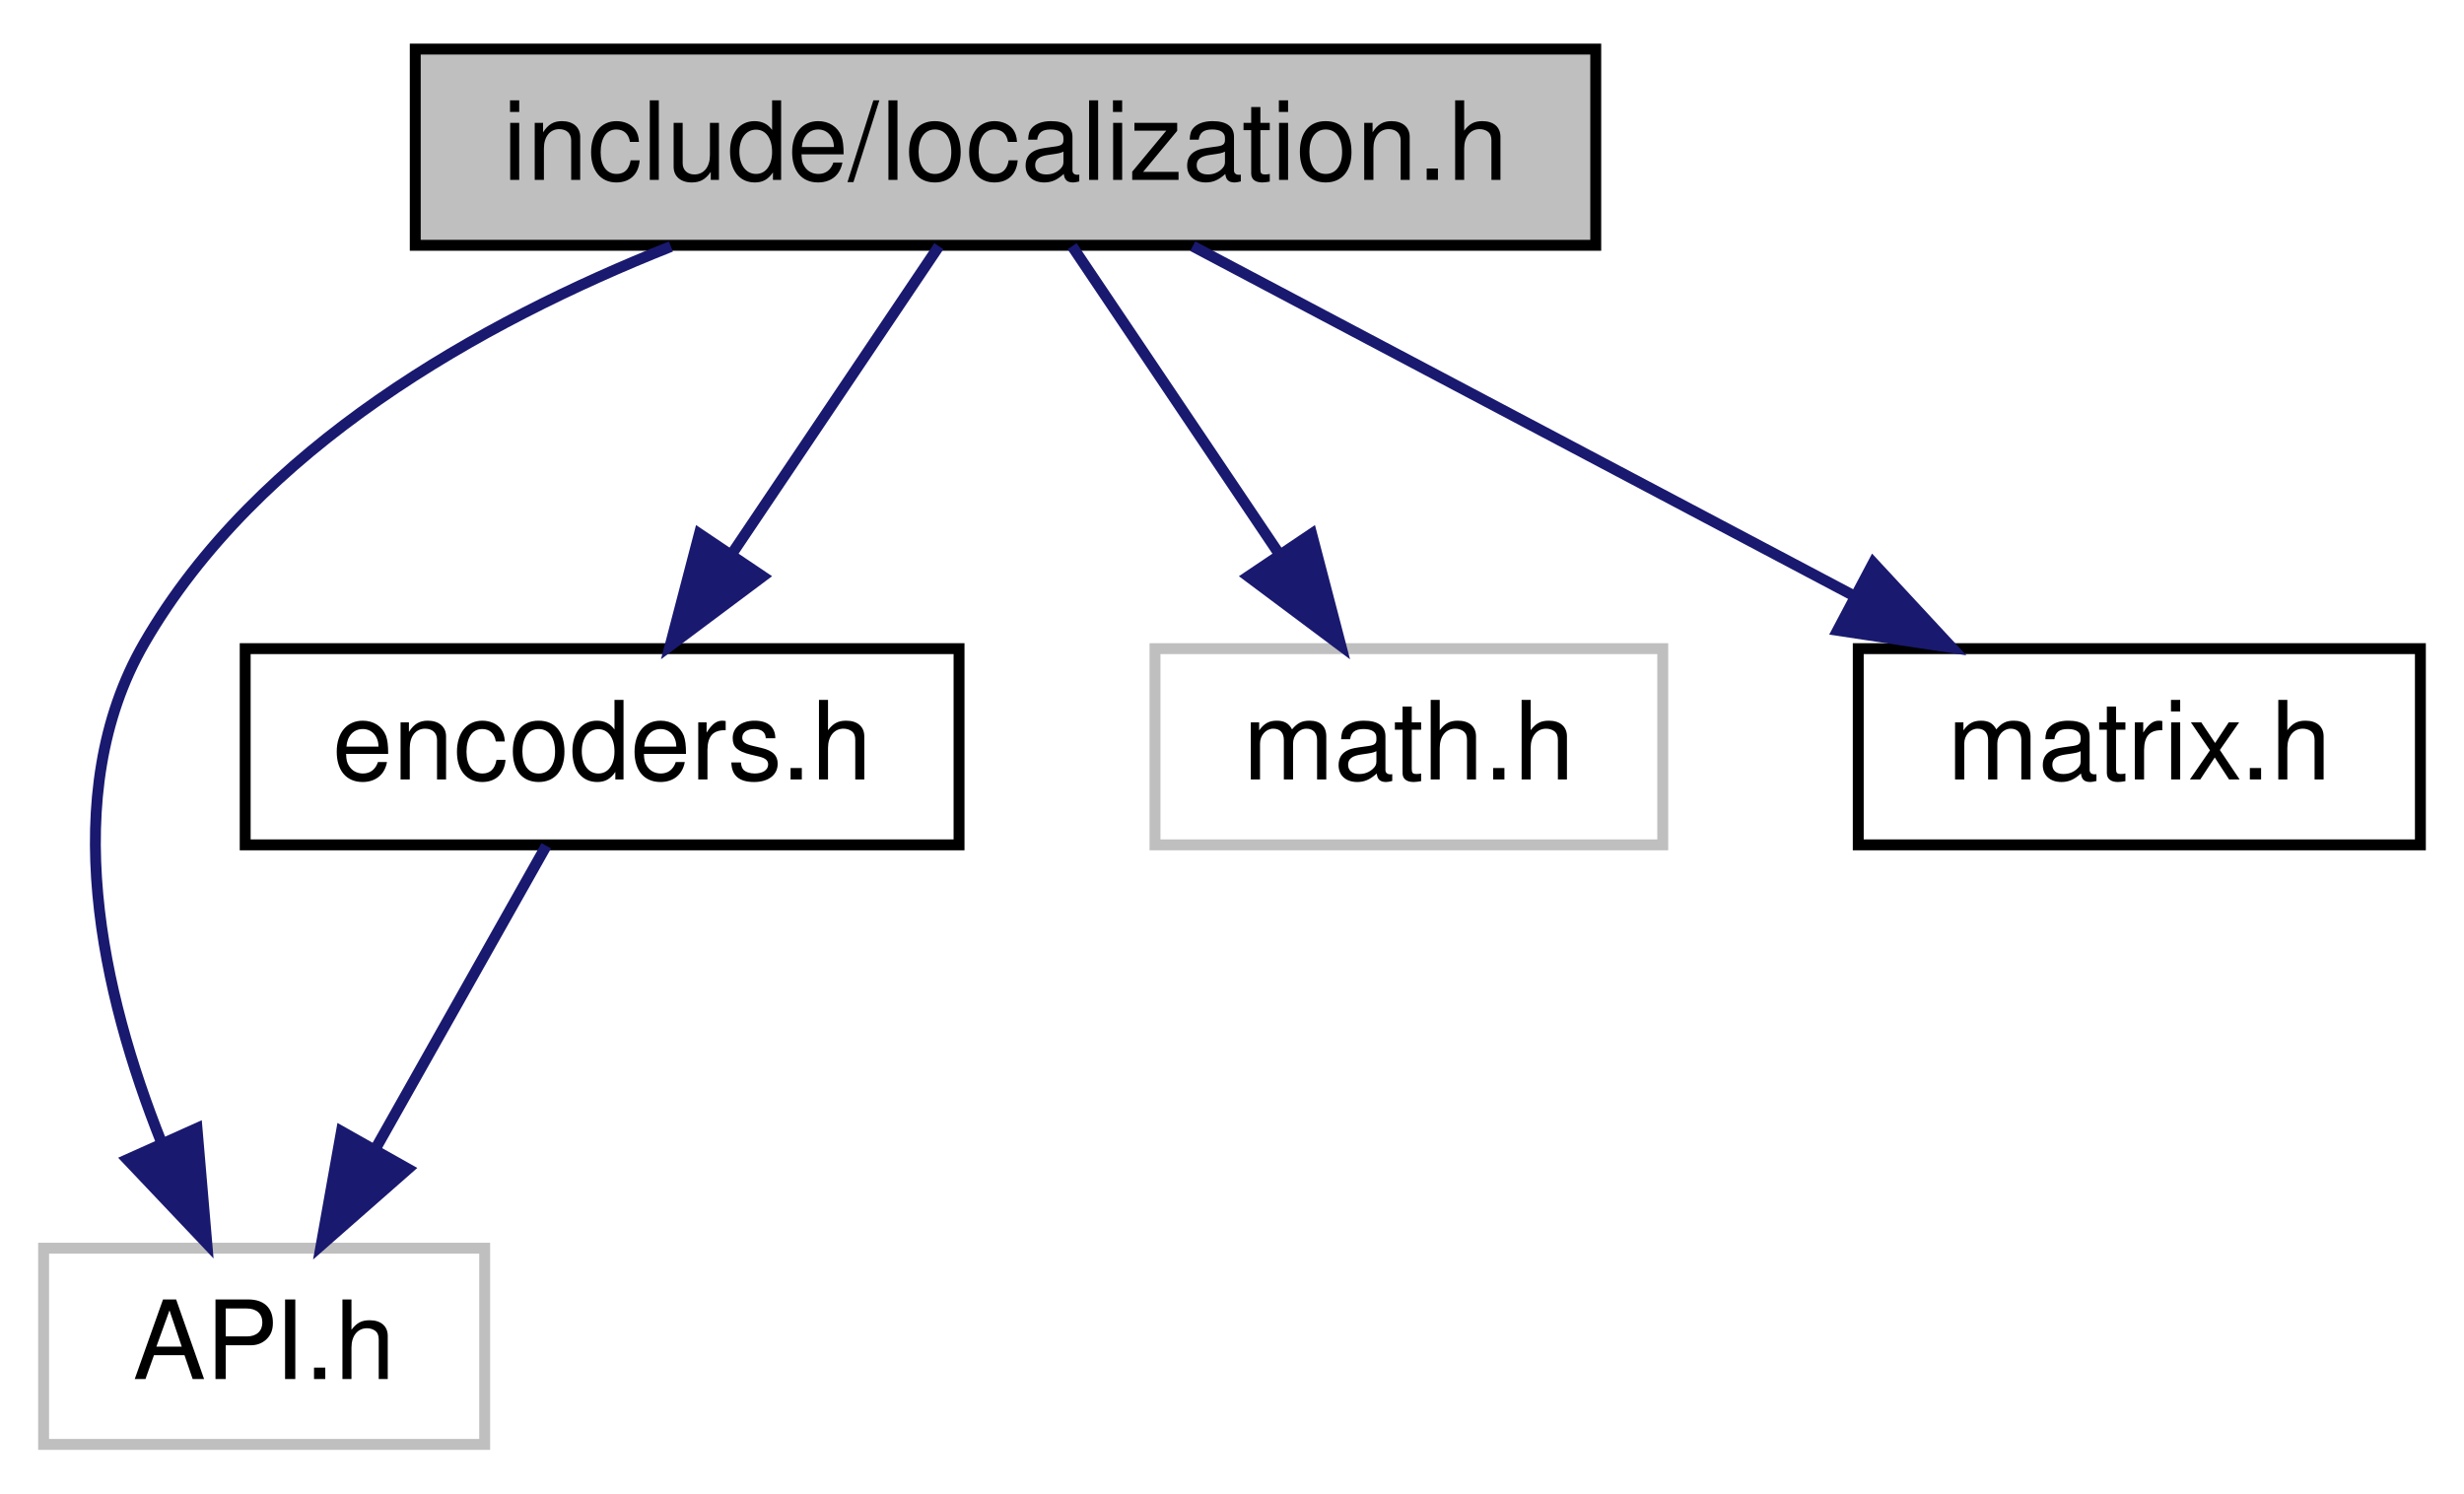
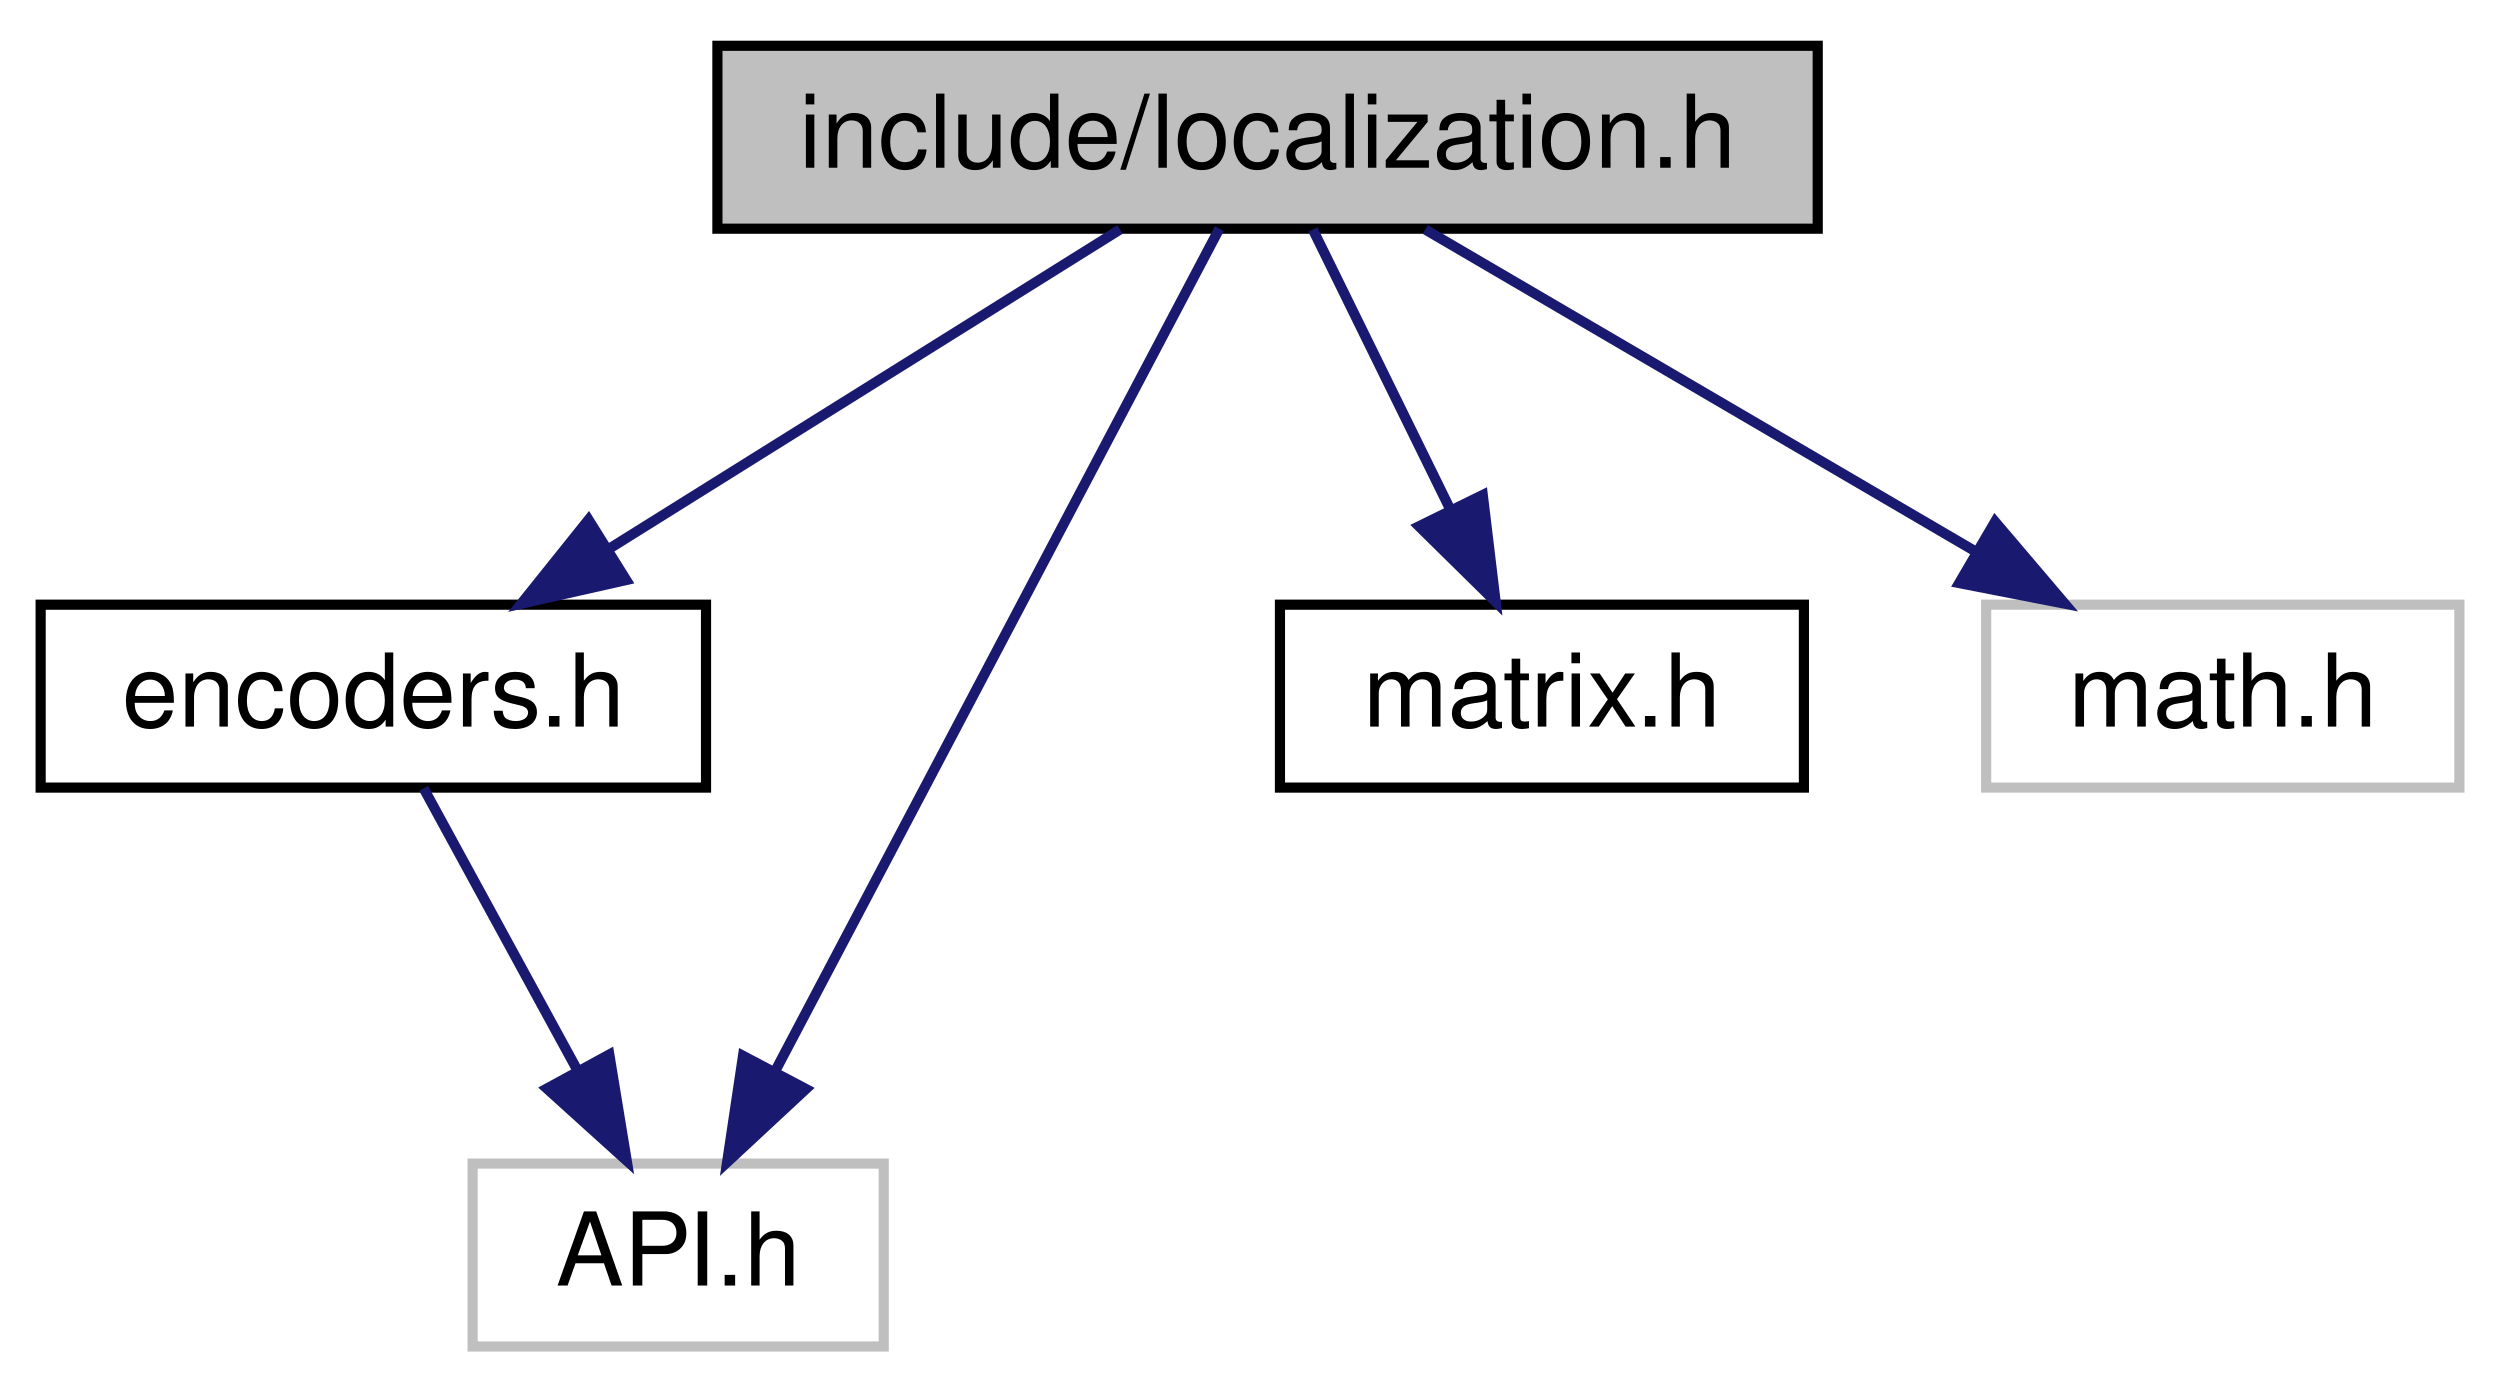
- <svg xmlns="http://www.w3.org/2000/svg" xmlns:xlink="http://www.w3.org/1999/xlink" width="226pt" height="137pt" viewBox="0.00 0.00 226.01 137.00">
+ <svg xmlns="http://www.w3.org/2000/svg" xmlns:xlink="http://www.w3.org/1999/xlink" width="246pt" height="137pt" viewBox="0.00 0.00 246.02 137.00">
  <g id="graph0" class="graph" transform="scale(1 1) rotate(0) translate(4 133)">
    <g id="node1" class="node">
-       <polygon fill="#bfbfbf" stroke="#000000" points="34.089,-110.5 34.089,-128.5 142.369,-128.5 142.369,-110.5 34.089,-110.5" />
-       <text text-anchor="middle" x="88.229" y="-116.5" font-family="Helvetica,sans-Serif" font-size="10.00" fill="#000000">include/localization.h</text>
+       <polygon fill="#bfbfbf" stroke="#000000" points="66.599,-110.5 66.599,-128.5 174.879,-128.5 174.879,-110.5 66.599,-110.5" />
+       <text text-anchor="middle" x="120.739" y="-116.5" font-family="Helvetica,sans-Serif" font-size="10.00" fill="#000000">include/localization.h</text>
    </g>
    <g id="node2" class="node">
-       <polygon fill="none" stroke="#bfbfbf" points="0,-.5 0,-18.5 40.458,-18.5 40.458,-.5 0,-.5" />
-       <text text-anchor="middle" x="20.229" y="-6.5" font-family="Helvetica,sans-Serif" font-size="10.00" fill="#000000">API.h</text>
-     </g>
-     <g id="edge1" class="edge">
-       <path fill="none" stroke="#191970" d="M57.539,-110.389C40.049,-103.444 19.605,-91.951 9.229,-74 1.165,-60.05 5.414,-41.757 10.807,-28.217" />
-       <polygon fill="#191970" stroke="#191970" points="14.07,-29.496 14.97,-18.939 7.683,-26.631 14.07,-29.496" />
-     </g>
-     <g id="node3" class="node">
-       <g id="a_node3">
+       <g id="a_node2">
        <a xlink:href="encoders_8h.html" target="_top" xlink:title="wrapper around encoder functions ">
-           <polygon fill="none" stroke="#000000" points="18.49,-55.5 18.49,-73.5 83.968,-73.5 83.968,-55.5 18.49,-55.5" />
-           <text text-anchor="middle" x="51.229" y="-61.5" font-family="Helvetica,sans-Serif" font-size="10.00" fill="#000000">encoders.h</text>
+           <polygon fill="none" stroke="#000000" points="0,-55.5 0,-73.5 65.478,-73.5 65.478,-55.5 0,-55.5" />
+           <text text-anchor="middle" x="32.739" y="-61.5" font-family="Helvetica,sans-Serif" font-size="10.00" fill="#000000">encoders.h</text>
        </a>
      </g>
    </g>
-     <g id="edge2" class="edge">
-       <path fill="none" stroke="#191970" d="M82.119,-110.418C76.955,-102.742 69.407,-91.522 63.065,-82.094" />
-       <polygon fill="#191970" stroke="#191970" points="65.957,-80.123 57.471,-73.779 60.149,-84.03 65.957,-80.123" />
+     <g id="edge1" class="edge">
+       <path fill="none" stroke="#191970" d="M106.207,-110.418C92.577,-101.899 71.965,-89.017 56.039,-79.063" />
+       <polygon fill="#191970" stroke="#191970" points="57.627,-75.928 47.292,-73.596 53.917,-81.864 57.627,-75.928" />
+     </g>
+     <g id="node3" class="node">
+       <polygon fill="none" stroke="#bfbfbf" points="42.51,-.5 42.51,-18.5 82.968,-18.5 82.968,-.5 42.51,-.5" />
+       <text text-anchor="middle" x="62.739" y="-6.5" font-family="Helvetica,sans-Serif" font-size="10.00" fill="#000000">API.h</text>
+     </g>
+     <g id="edge4" class="edge">
+       <path fill="none" stroke="#191970" d="M115.992,-110.498C106.476,-92.45 84.9,-51.531 72.327,-27.684" />
+       <polygon fill="#191970" stroke="#191970" points="75.311,-25.839 67.551,-18.626 69.119,-29.104 75.311,-25.839" />
    </g>
    <g id="node4" class="node">
-       <polygon fill="none" stroke="#bfbfbf" points="101.943,-55.5 101.943,-73.5 148.515,-73.5 148.515,-55.5 101.943,-55.5" />
-       <text text-anchor="middle" x="125.229" y="-61.5" font-family="Helvetica,sans-Serif" font-size="10.00" fill="#000000">math.h</text>
-     </g>
-     <g id="edge4" class="edge">
-       <path fill="none" stroke="#191970" d="M94.339,-110.418C99.503,-102.742 107.051,-91.522 113.393,-82.094" />
-       <polygon fill="#191970" stroke="#191970" points="116.309,-84.03 118.987,-73.779 110.501,-80.123 116.309,-84.03" />
-     </g>
-     <g id="node5" class="node">
-       <g id="a_node5">
+       <g id="a_node4">
        <a xlink:href="matrix_8h.html" target="_top" xlink:title="Various Matrix operations.None of the matrix operations below change the input matrices if an input i...">
-           <polygon fill="none" stroke="#000000" points="166.448,-55.5 166.448,-73.5 218.01,-73.5 218.01,-55.5 166.448,-55.5" />
-           <text text-anchor="middle" x="192.229" y="-61.5" font-family="Helvetica,sans-Serif" font-size="10.00" fill="#000000">matrix.h</text>
+           <polygon fill="none" stroke="#000000" points="121.958,-55.5 121.958,-73.5 173.519,-73.5 173.519,-55.5 121.958,-55.5" />
+           <text text-anchor="middle" x="147.739" y="-61.5" font-family="Helvetica,sans-Serif" font-size="10.00" fill="#000000">matrix.h</text>
        </a>
      </g>
    </g>
+     <g id="edge3" class="edge">
+       <path fill="none" stroke="#191970" d="M125.197,-110.418C128.849,-102.979 134.135,-92.212 138.67,-82.974" />
+       <polygon fill="#191970" stroke="#191970" points="141.918,-84.299 143.183,-73.779 135.635,-81.214 141.918,-84.299" />
+     </g>
+     <g id="node5" class="node">
+       <polygon fill="none" stroke="#bfbfbf" points="191.453,-55.5 191.453,-73.5 238.024,-73.5 238.024,-55.5 191.453,-55.5" />
+       <text text-anchor="middle" x="214.739" y="-61.5" font-family="Helvetica,sans-Serif" font-size="10.00" fill="#000000">math.h</text>
+     </g>
    <g id="edge5" class="edge">
-       <path fill="none" stroke="#191970" d="M105.403,-110.418C121.887,-101.7 147.013,-88.412 166.002,-78.37" />
-       <polygon fill="#191970" stroke="#191970" points="167.826,-81.365 175.03,-73.596 164.554,-75.177 167.826,-81.365" />
+       <path fill="none" stroke="#191970" d="M136.261,-110.418C150.956,-101.82 173.25,-88.775 190.325,-78.784" />
+       <polygon fill="#191970" stroke="#191970" points="192.33,-81.667 199.194,-73.596 188.795,-75.625 192.33,-81.667" />
    </g>
-     <g id="edge3" class="edge">
-       <path fill="none" stroke="#191970" d="M46.11,-55.418C41.873,-47.9 35.719,-36.983 30.476,-27.68" />
-       <polygon fill="#191970" stroke="#191970" points="33.419,-25.772 25.459,-18.779 27.32,-29.21 33.419,-25.772" />
+     <g id="edge2" class="edge">
+       <path fill="none" stroke="#191970" d="M37.693,-55.418C41.793,-47.9 47.748,-36.983 52.822,-27.68" />
+       <polygon fill="#191970" stroke="#191970" points="55.961,-29.234 57.677,-18.779 49.816,-25.882 55.961,-29.234" />
    </g>
  </g>
</svg>
